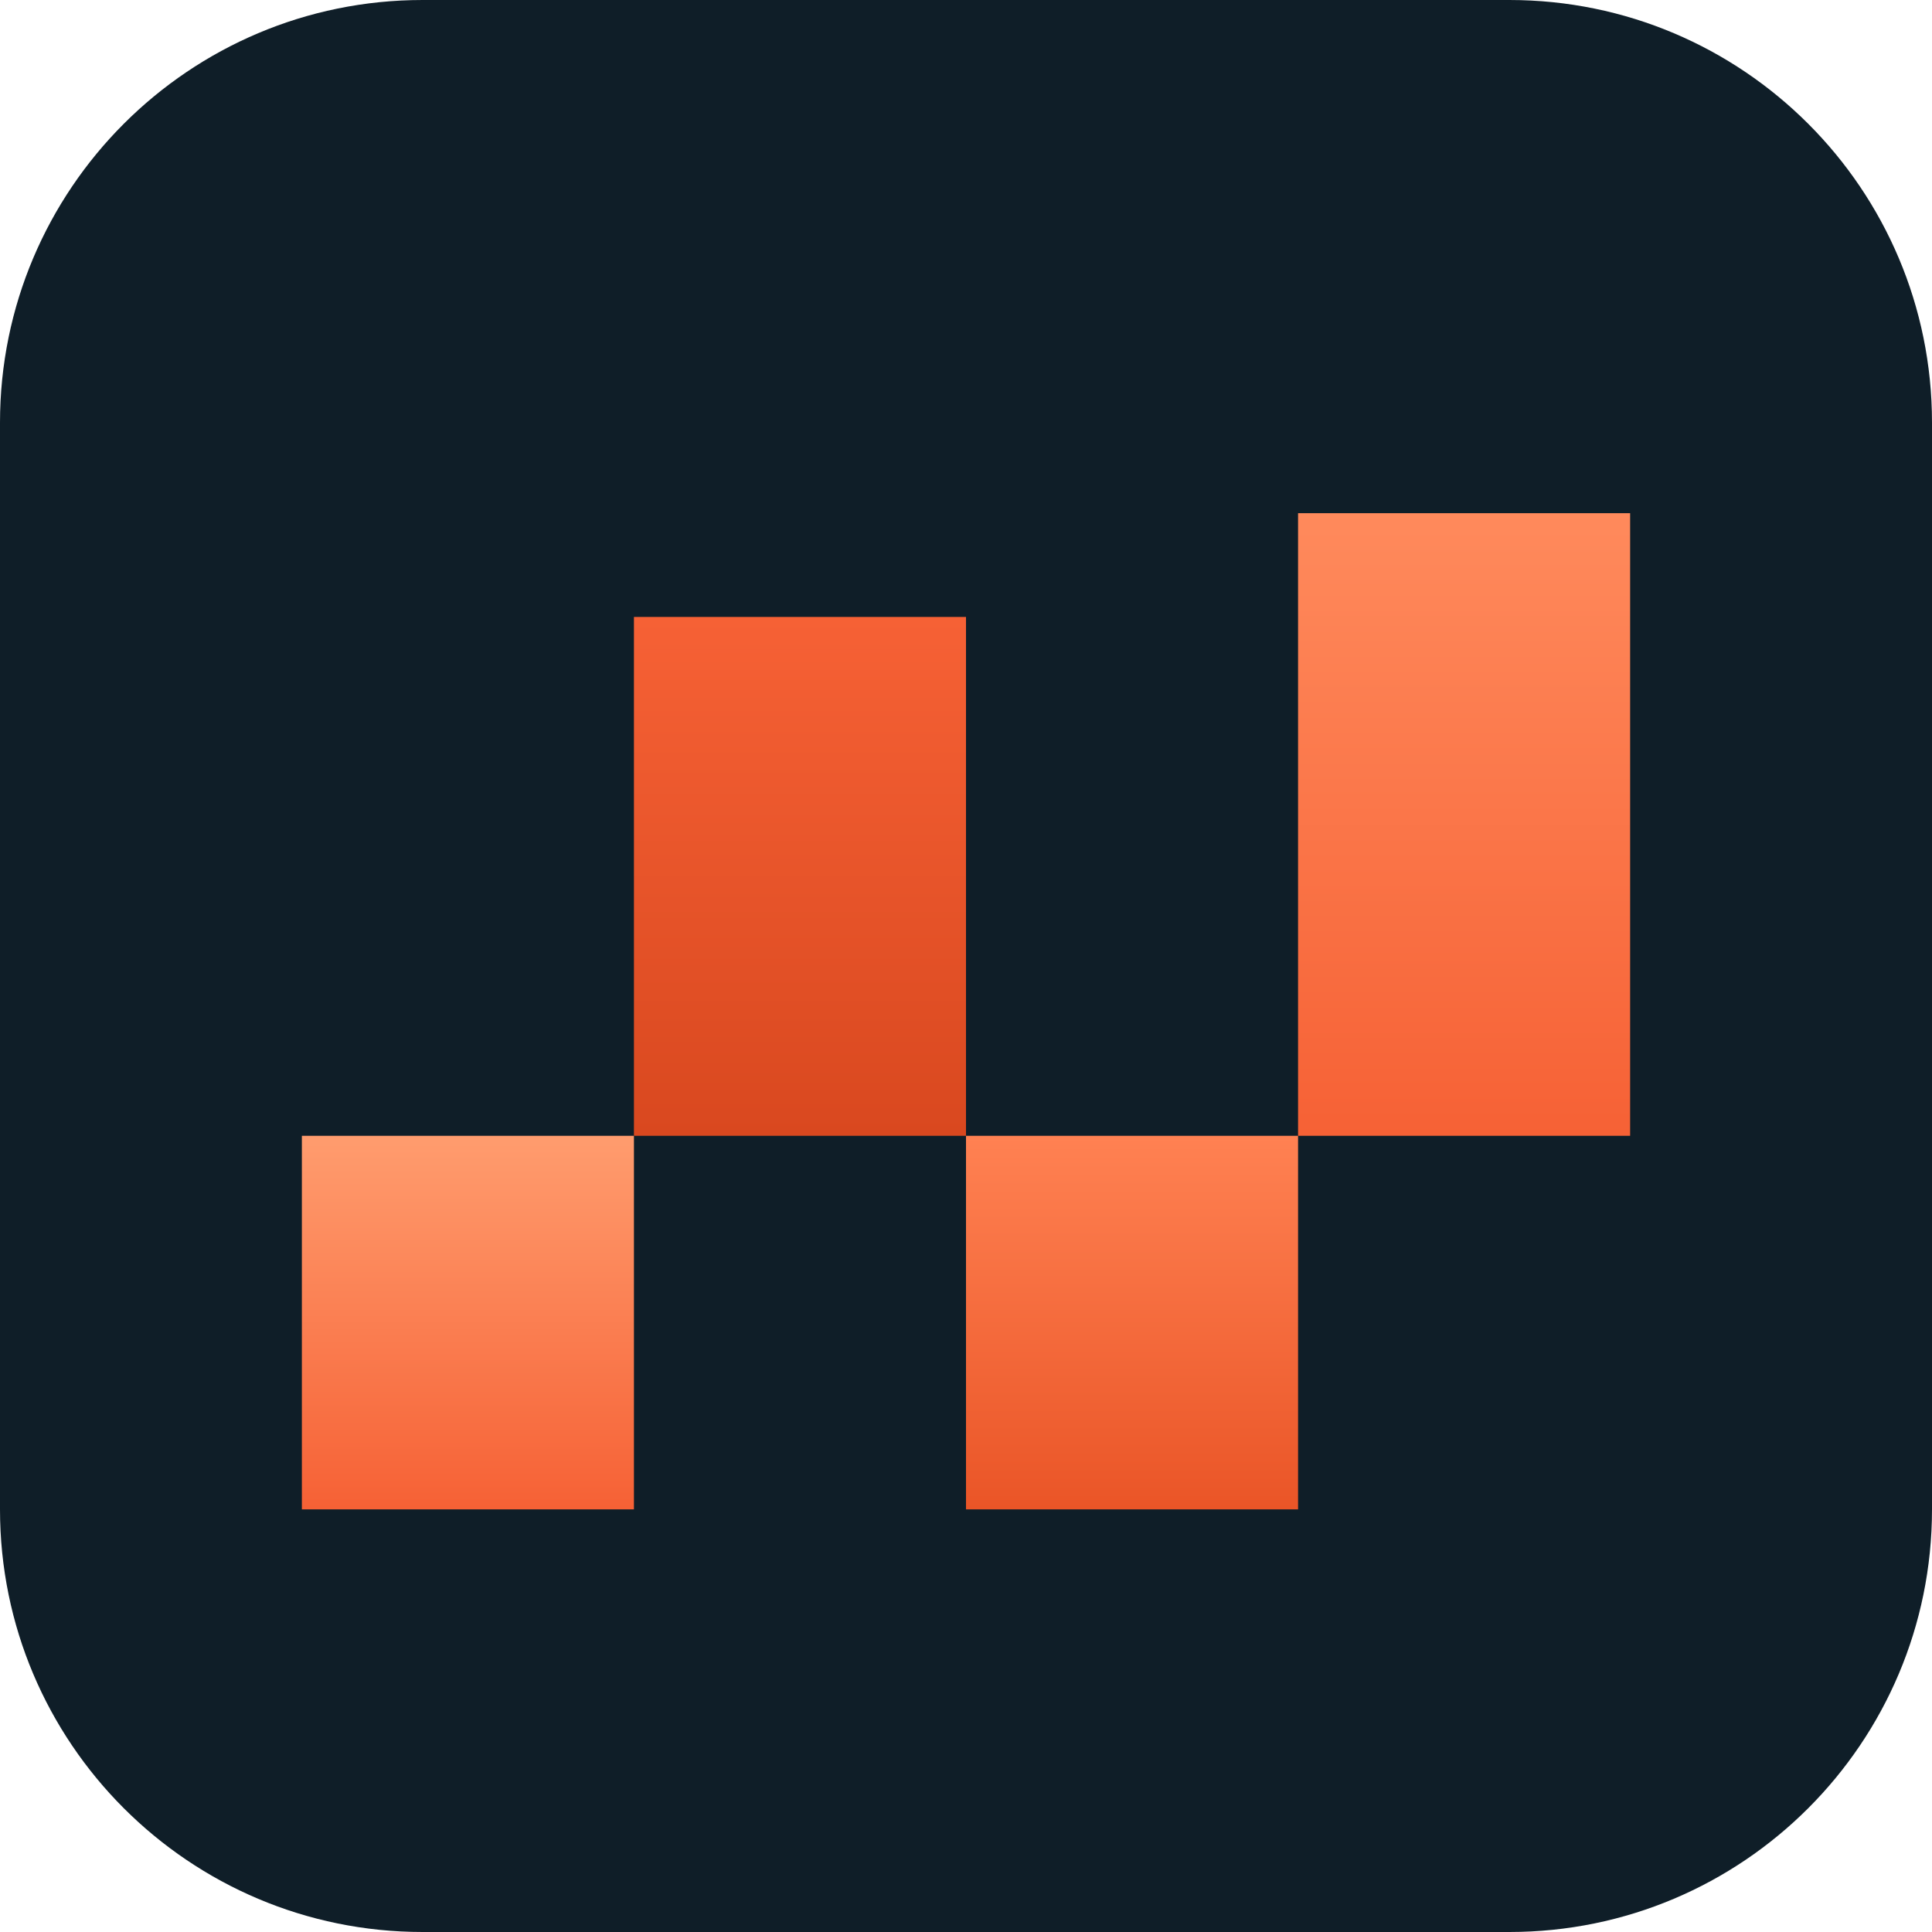
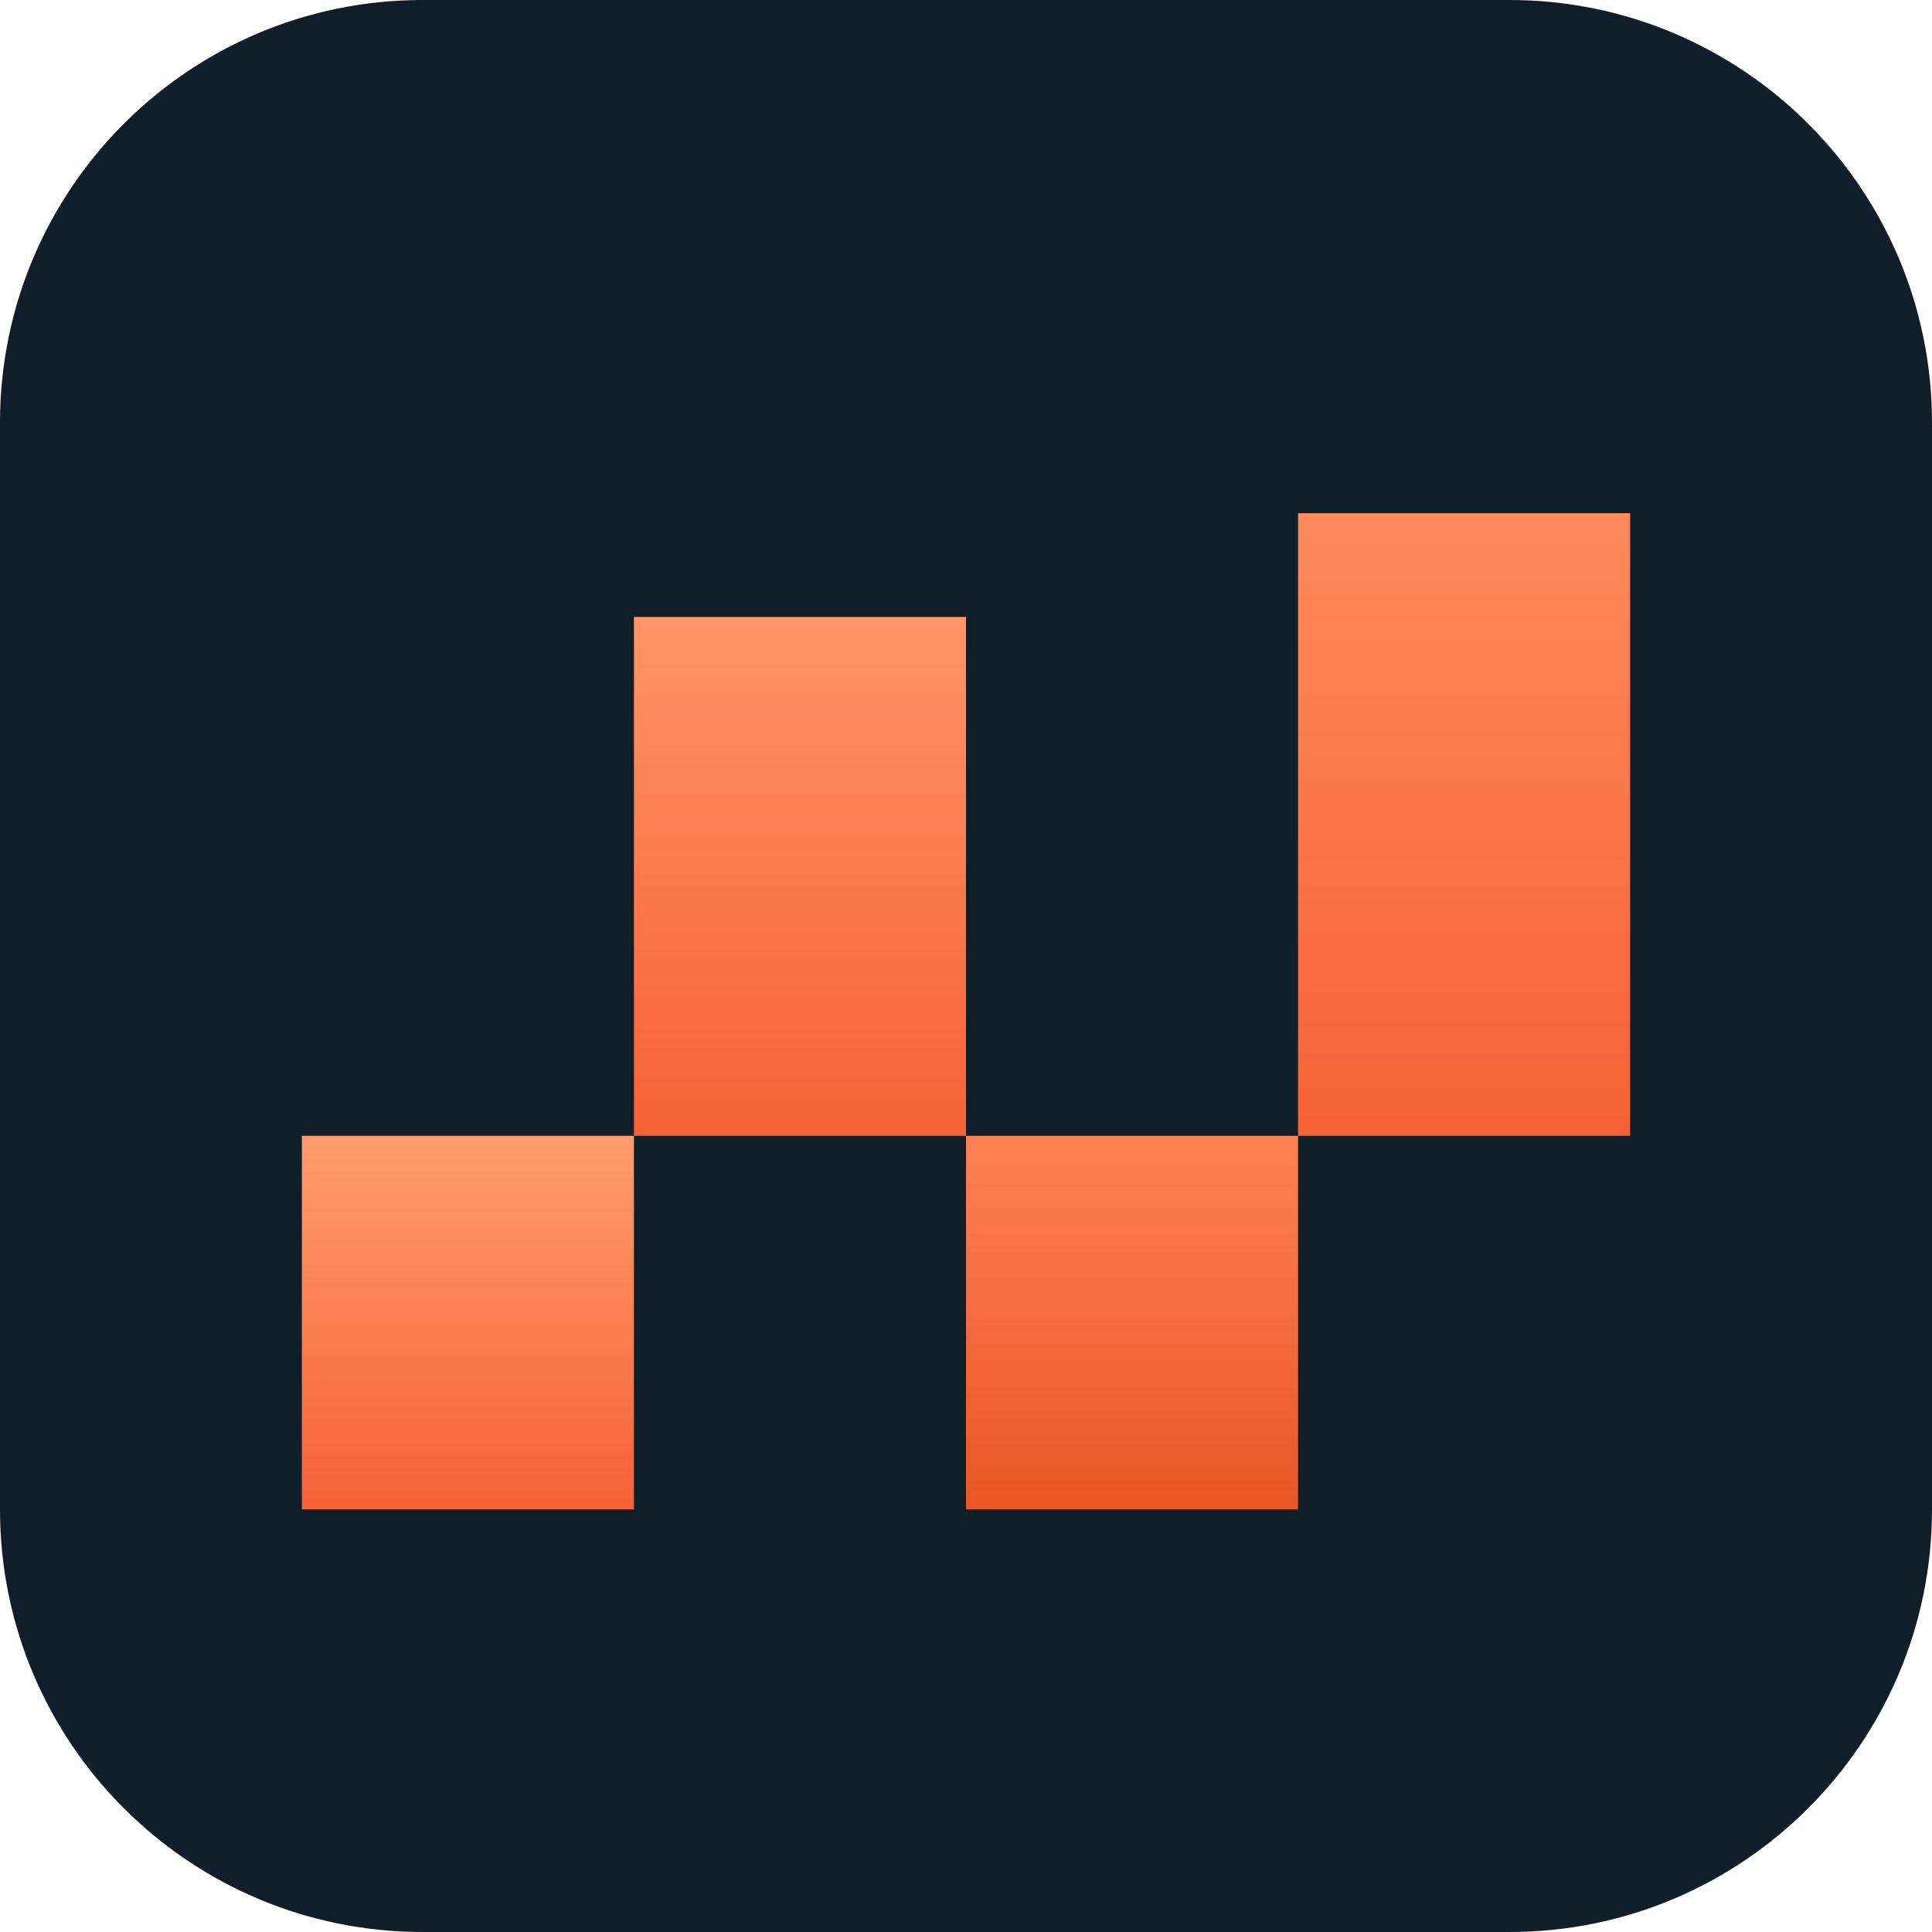
<svg xmlns="http://www.w3.org/2000/svg" viewBox="0 0 32 32">
  <defs>
    <linearGradient id="g0" x1="0" x2="0" y1="0" y2="1">
      <stop offset="0" stop-color="#FF9C6E" />
      <stop offset="1" stop-color="#F66135" />
    </linearGradient>
    <linearGradient id="g1" x1="0" x2="0" y1="0" y2="1">
-       <stop offset="0" stop-color="#F66135" />
-       <stop offset="1" stop-color="#D9481F" />
+       <stop offset="0" stop-color="#FF9466" />
+       <stop offset="1" stop-color="#F66135" />
    </linearGradient>
    <linearGradient id="g2" x1="0" x2="0" y1="0" y2="1">
      <stop offset="0" stop-color="#FF8152" />
      <stop offset="1" stop-color="#EA5527" />
    </linearGradient>
    <linearGradient id="g3" x1="0" x2="0" y1="0" y2="1">
      <stop offset="0" stop-color="#FF8A5C" />
      <stop offset="1" stop-color="#F66135" />
    </linearGradient>
  </defs>
  <rect width="32" height="32" rx="7" fill="#0F1E28" />
  <g transform="translate(5 8.5) scale(1.375)">
    <rect x="0" y="7.5" width="4" height="4.5" fill="url(#g0)" />
    <rect x="4" y="1.25" width="4" height="6.25" fill="url(#g1)" />
    <rect x="8" y="7.5" width="4" height="4.5" fill="url(#g2)" />
    <rect x="12" y="0" width="4" height="7.5" fill="url(#g3)" />
  </g>
</svg>
